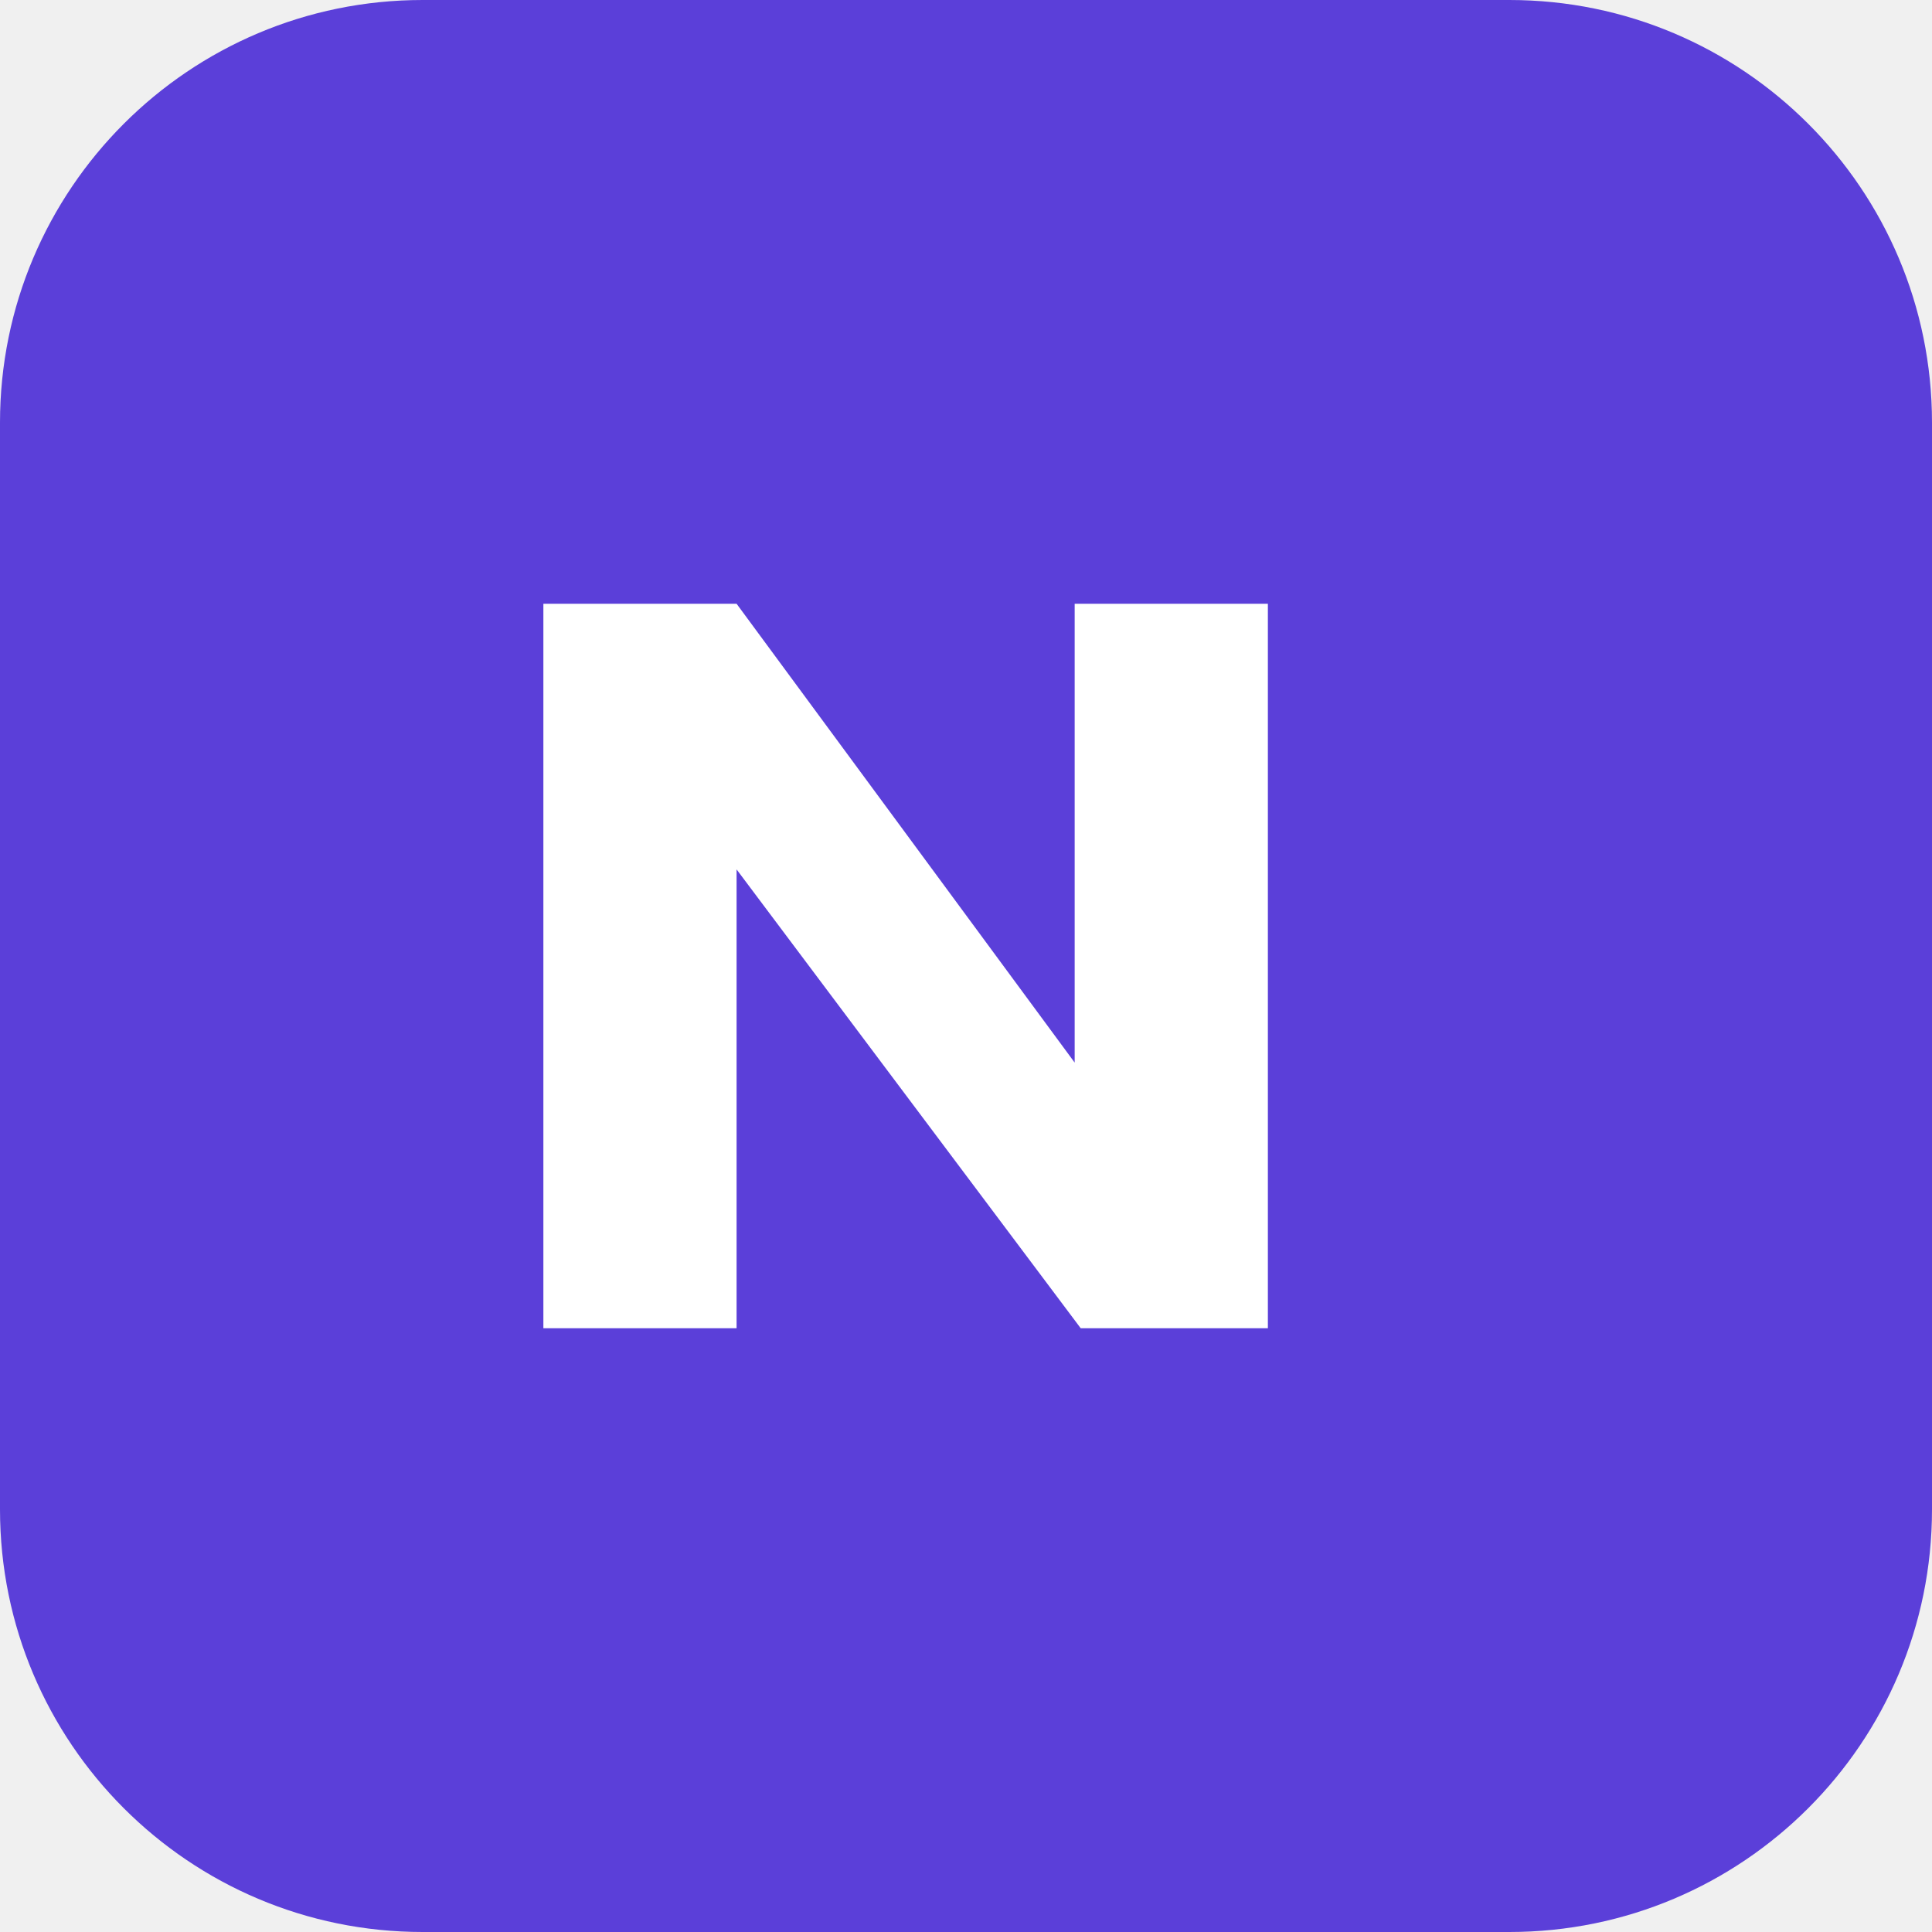
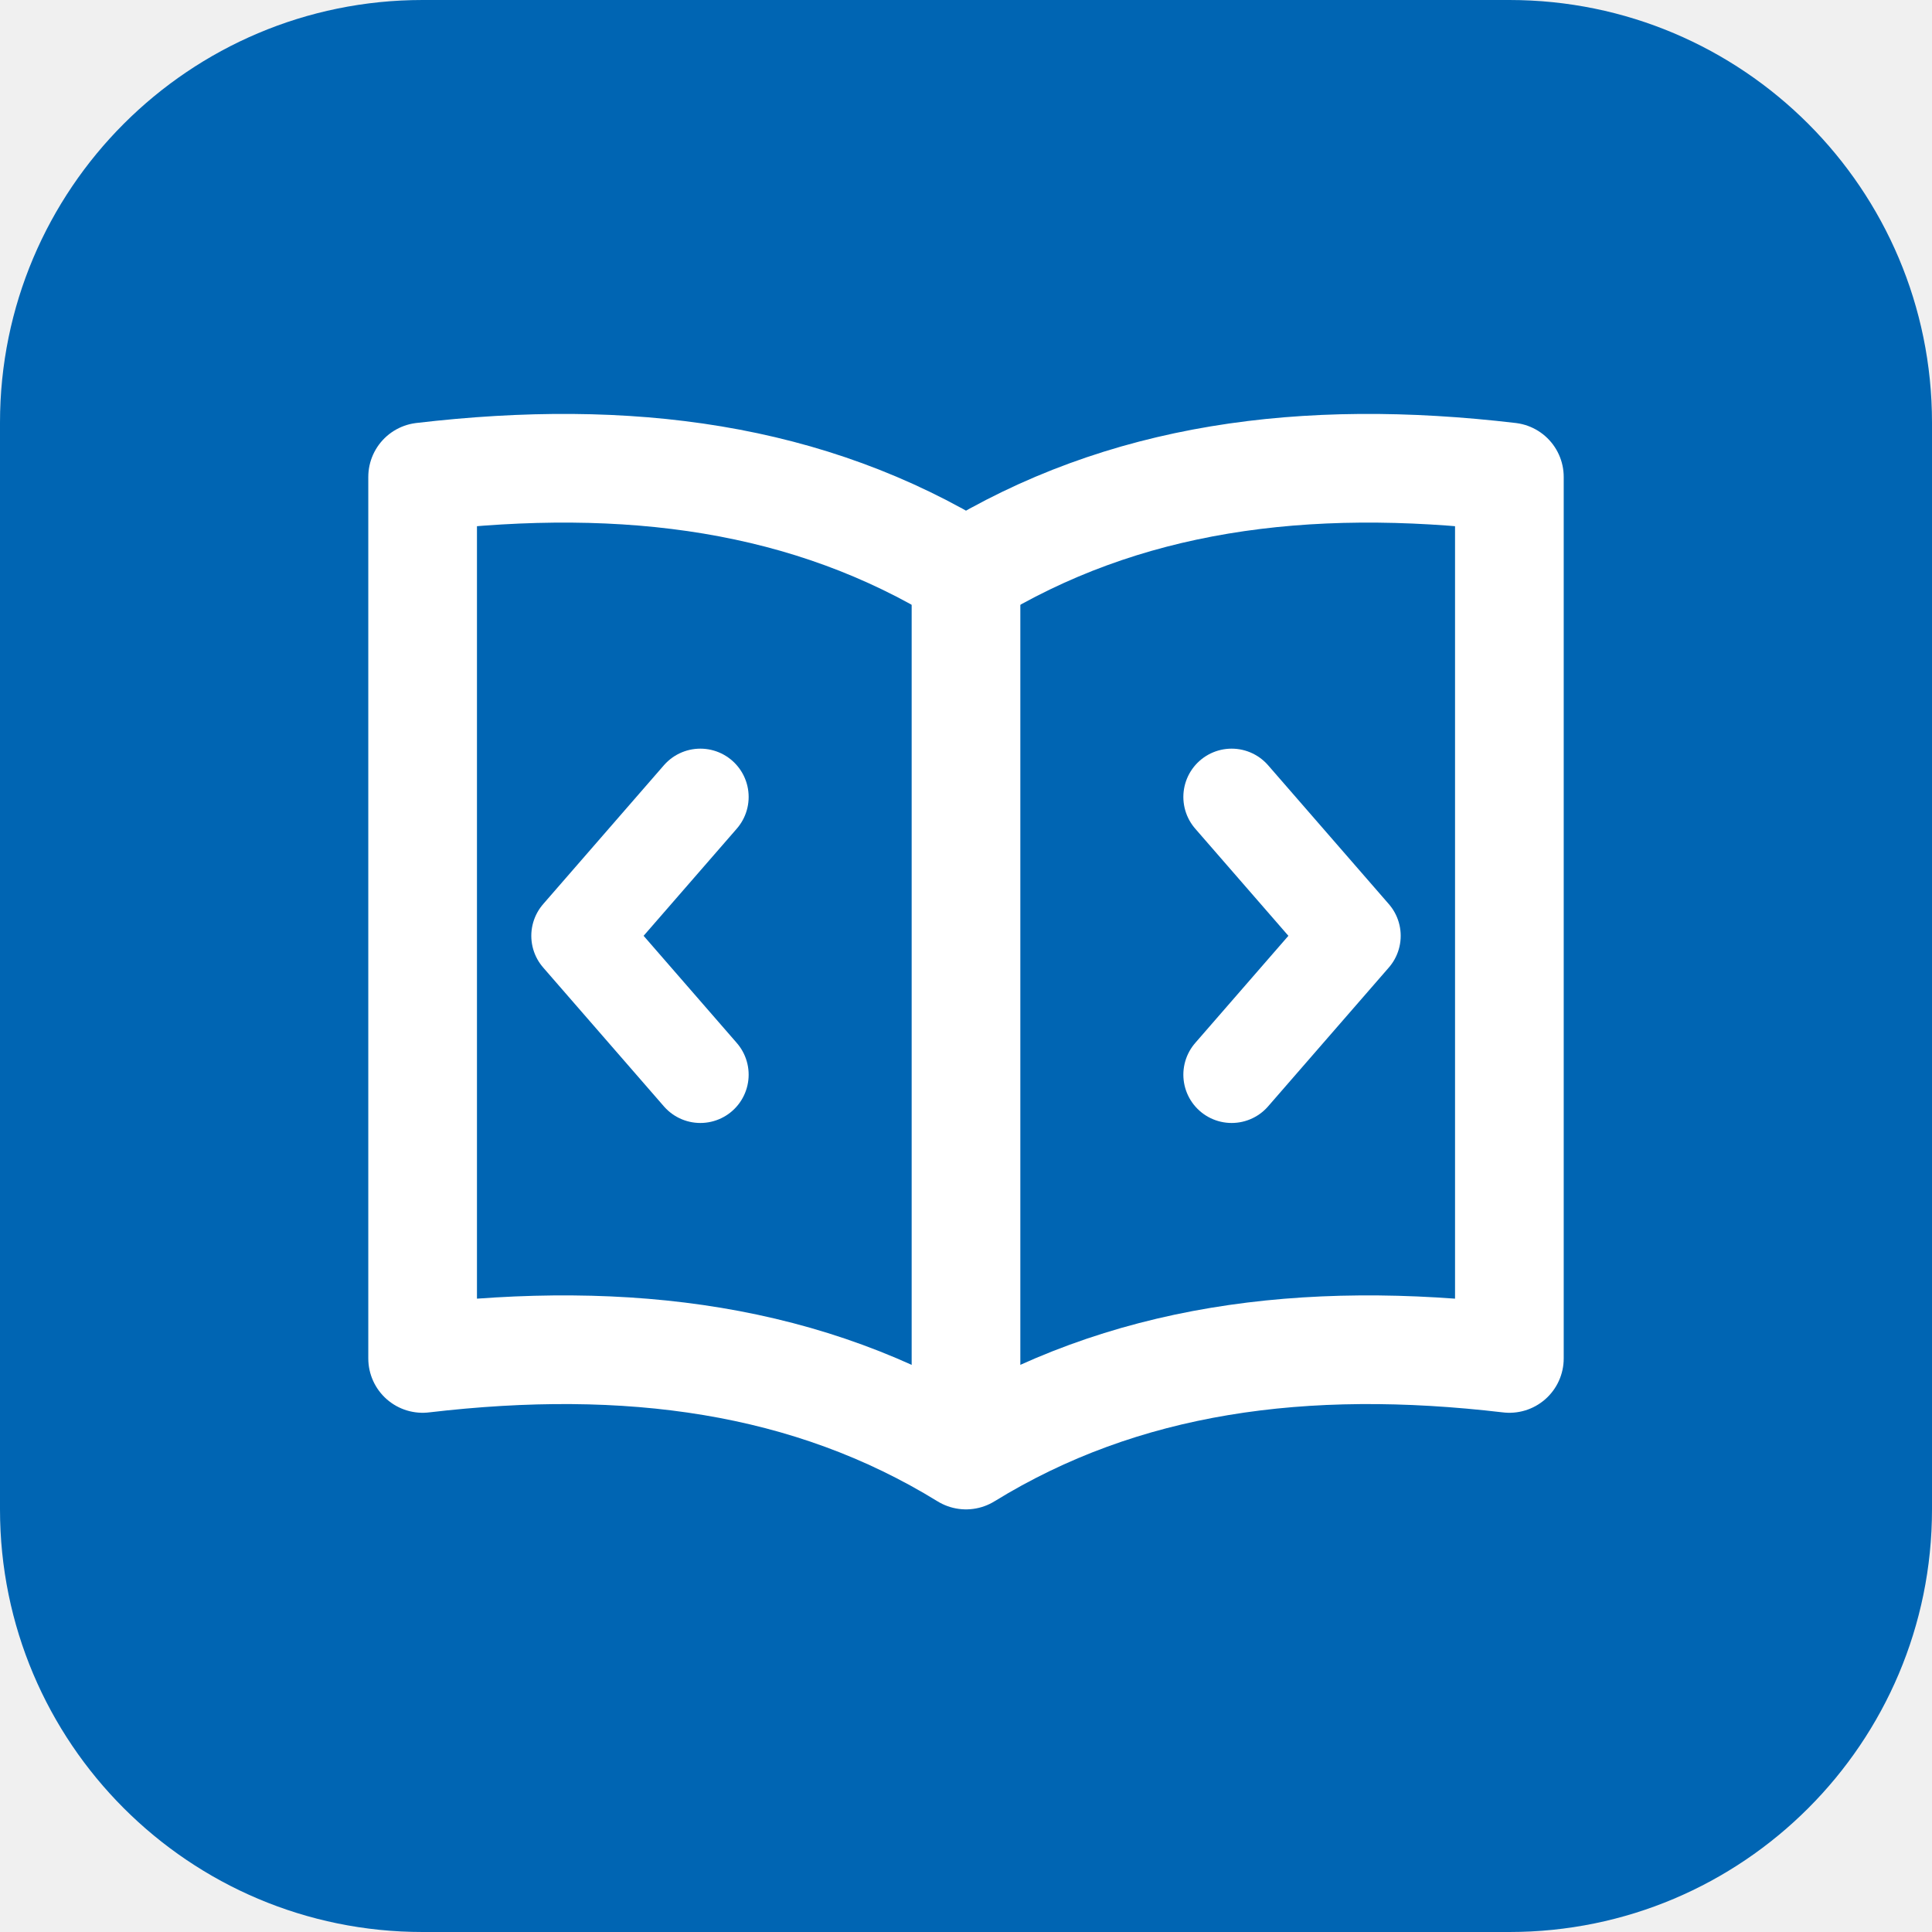
<svg xmlns="http://www.w3.org/2000/svg" viewBox="0 0 32 32">
-   <rect width="32" height="32" rx="7" fill="#5B3FD9" />
-   <path d="M9 22V10h3.2l5.6 7.6V10H21v12h-3.1L12.2 14.4V22z" fill="#fff" />
+   <rect width="32" height="32" rx="7" fill="#0065B3" />
+   <path d="M16 9.5c-2.6-1.6-5.6-2-9-1.6v14.6c3.4-.4 6.4 0 9 1.6 2.6-1.6 5.6-2 9-1.6V7.9c-3.4-.4-6.4 0-9 1.6Z" fill="none" stroke="#fff" stroke-width="1.8" stroke-linejoin="round" />
+   <path d="M16 9.5v14.6" stroke="#fff" stroke-width="1.8" />
+   <path d="m11.6 13.2-2 2.3 2 2.3M20.4 13.2l2 2.3-2 2.3" fill="none" stroke="#fff" stroke-width="1.6" stroke-linecap="round" stroke-linejoin="round" />
</svg>
